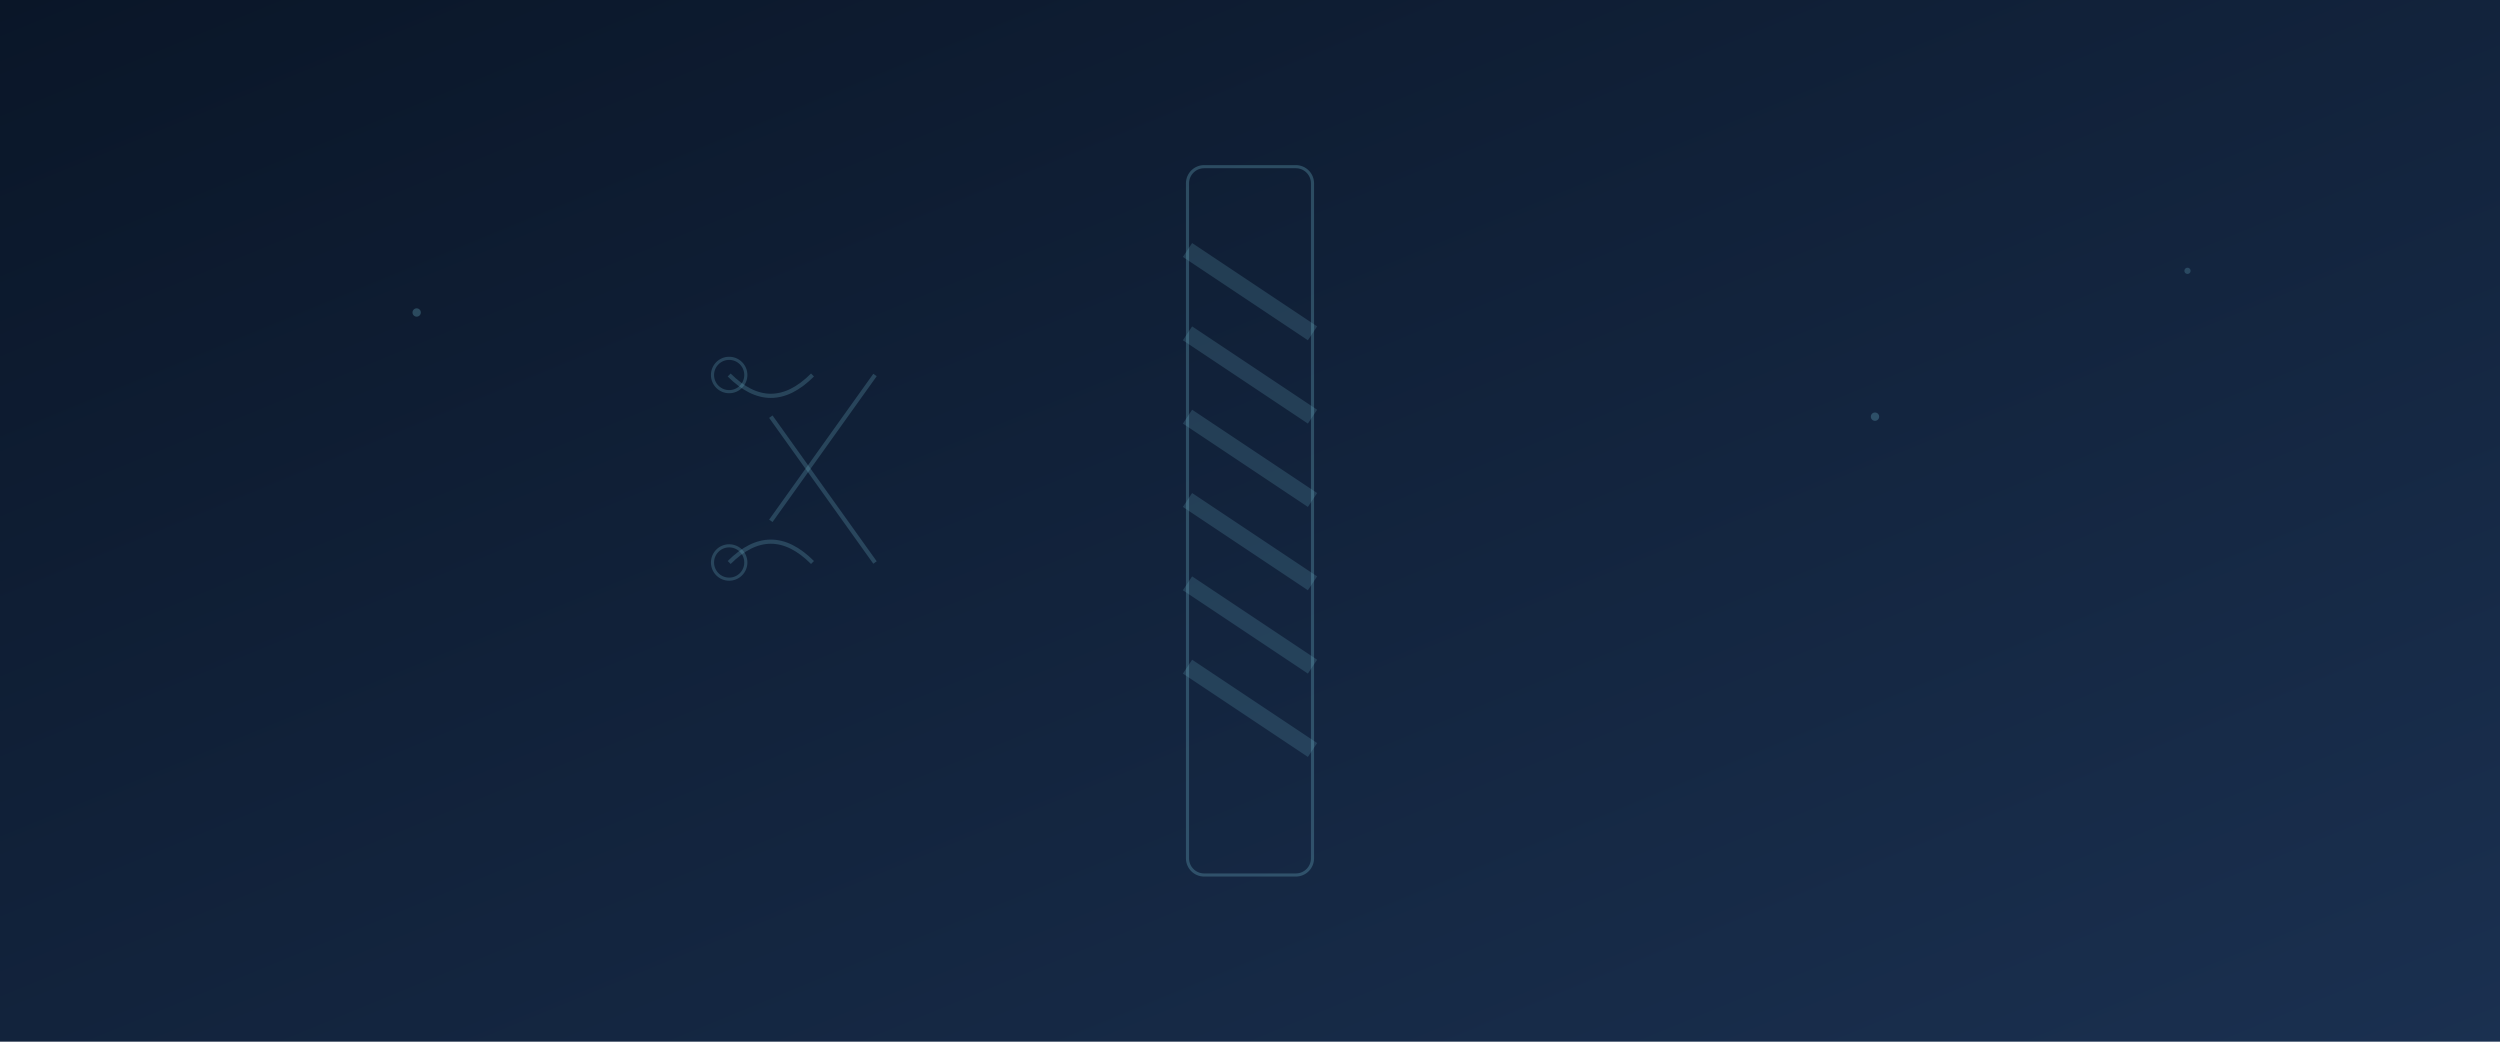
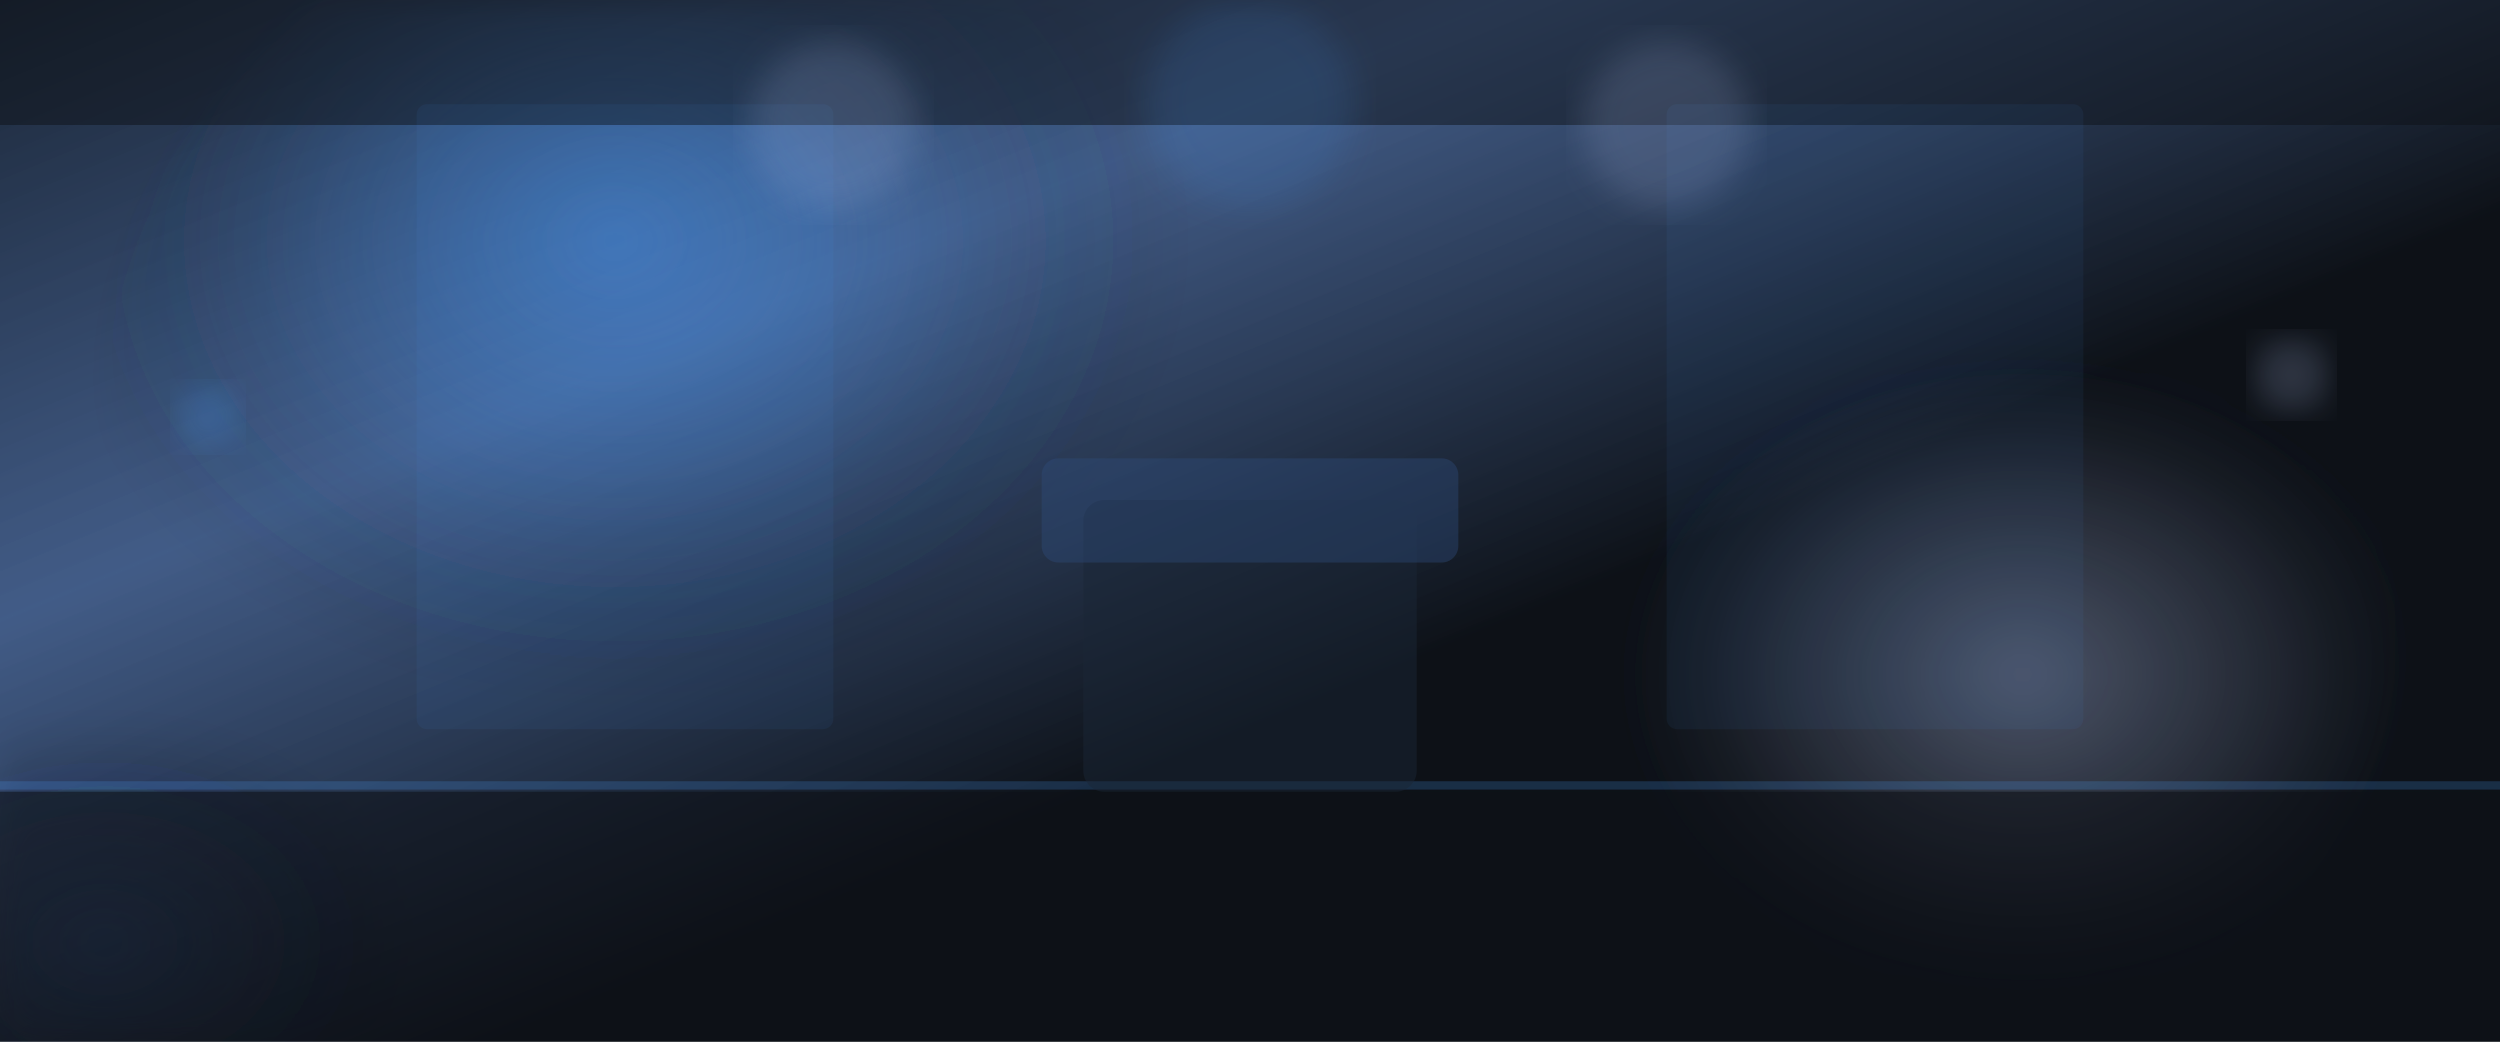
- <svg xmlns="http://www.w3.org/2000/svg" width="1200" height="500" viewBox="0 0 1200 500">
+ <svg xmlns="http://www.w3.org/2000/svg" viewBox="0 0 1200 500" width="1200" height="500">
  <defs>
-     <linearGradient id="g" x1="0%" y1="0%" x2="100%" y2="100%">
-       <stop offset="0%" style="stop-color:#0a1628;stop-opacity:1" />
-       <stop offset="100%" style="stop-color:#1a3050;stop-opacity:1" />
+     <linearGradient id="sky" x1="0%" y1="0%" x2="100%" y2="100%">
+       <stop offset="0%" stop-color="#1a2535" stop-opacity="1" />
+       <stop offset="30%" stop-color="#2d4a7a" stop-opacity="0.9" />
+       <stop offset="60%" stop-color="#0d1117" stop-opacity="1" />
+       <stop offset="100%" stop-color="#0d1117" stop-opacity="1" />
    </linearGradient>
+     <radialGradient id="spot1" cx="35%" cy="35%" r="40%">
+       <stop offset="0%" stop-color="#4a9eff" stop-opacity="0.45" />
+       <stop offset="50%" stop-color="#4a9eff" stop-opacity="0.15" />
+       <stop offset="100%" stop-color="#0d1117" stop-opacity="0" />
+     </radialGradient>
+     <radialGradient id="spot2" cx="70%" cy="55%" r="35%">
+       <stop offset="0%" stop-color="#c0d0ff" stop-opacity="0.35" />
+       <stop offset="60%" stop-color="#c0d0ff" stop-opacity="0.1" />
+       <stop offset="100%" stop-color="#0d1117" stop-opacity="0" />
+     </radialGradient>
+     <radialGradient id="spot3" cx="20%" cy="70%" r="30%">
+       <stop offset="0%" stop-color="#2d4a7a" stop-opacity="0.4" />
+       <stop offset="100%" stop-color="#0d1117" stop-opacity="0" />
+     </radialGradient>
+     <filter id="glow">
+       <feGaussianBlur stdDeviation="3" result="blur" />
+       <feComposite in="SourceGraphic" in2="blur" operator="over" />
+     </filter>
+     <filter id="softblur">
+       <feGaussianBlur stdDeviation="8" />
+     </filter>
+     <filter id="noise">
+       <feTurbulence type="fractalNoise" baseFrequency="0.65" numOctaves="3" stitchTiles="stitch" />
+       <feColorMatrix type="saturate" values="0" />
+       <feBlend in="SourceGraphic" mode="multiply" result="noisy" />
+       <feComposite in="noisy" in2="SourceGraphic" operator="in" />
+     </filter>
  </defs>
-   <rect width="1200" height="500" fill="url(#g)" />
-   <rect x="570" y="80" width="60" height="340" rx="8" fill="none" stroke="#6eb5c9" stroke-width="1.5" opacity="0.3" />
-   <line x1="570" y1="120" x2="630" y2="160" stroke="#6eb5c9" stroke-width="8" opacity="0.2" />
-   <line x1="570" y1="160" x2="630" y2="200" stroke="#6eb5c9" stroke-width="8" opacity="0.2" />
-   <line x1="570" y1="200" x2="630" y2="240" stroke="#6eb5c9" stroke-width="8" opacity="0.2" />
-   <line x1="570" y1="240" x2="630" y2="280" stroke="#6eb5c9" stroke-width="8" opacity="0.2" />
-   <line x1="570" y1="280" x2="630" y2="320" stroke="#6eb5c9" stroke-width="8" opacity="0.2" />
-   <line x1="570" y1="320" x2="630" y2="360" stroke="#6eb5c9" stroke-width="8" opacity="0.2" />
-   <path d="M350 180 Q370 200 390 180 M370 200 L420 270" stroke="#6eb5c9" stroke-width="2" fill="none" opacity="0.25" />
-   <path d="M350 270 Q370 250 390 270 M370 250 L420 180" stroke="#6eb5c9" stroke-width="2" fill="none" opacity="0.25" />
-   <circle cx="350" cy="180" r="8" fill="none" stroke="#6eb5c9" stroke-width="1.5" opacity="0.25" />
-   <circle cx="350" cy="270" r="8" fill="none" stroke="#6eb5c9" stroke-width="1.5" opacity="0.25" />
-   <circle cx="200" cy="150" r="2" fill="#6eb5c9" opacity="0.3" />
-   <circle cx="900" cy="200" r="2" fill="#6eb5c9" opacity="0.3" />
-   <circle cx="1050" cy="130" r="1.5" fill="#6eb5c9" opacity="0.25" />
+   <rect width="1200" height="500" fill="url(#sky)" />
+   <ellipse cx="400" cy="200" rx="350" ry="280" fill="url(#spot1)" filter="url(#softblur)" />
+   <ellipse cx="850" cy="300" rx="300" ry="240" fill="url(#spot2)" filter="url(#softblur)" />
+   <ellipse cx="200" cy="380" rx="250" ry="180" fill="url(#spot3)" filter="url(#softblur)" />
+   <rect x="0" y="380" width="1200" height="120" fill="#0d1117" opacity="0.6" />
+   <rect x="0" y="375" width="1200" height="4" fill="#4a9eff" opacity="0.2" />
+   <rect x="0" y="0" width="1200" height="60" fill="#0d1117" opacity="0.5" />
+   <rect x="200" y="50" width="200" height="300" rx="5" fill="#4a9eff" opacity="0.06" />
+   <rect x="800" y="50" width="200" height="300" rx="5" fill="#4a9eff" opacity="0.06" />
+   <rect x="520" y="240" width="160" height="140" rx="10" fill="#1a2535" opacity="0.5" />
+   <rect x="500" y="220" width="200" height="50" rx="8" fill="#2d4a7a" opacity="0.4" />
+   <circle cx="400" cy="60" r="40" fill="#c0d0ff" opacity="0.15" filter="url(#softblur)" />
+   <circle cx="800" cy="60" r="40" fill="#c0d0ff" opacity="0.15" filter="url(#softblur)" />
+   <circle cx="600" cy="50" r="50" fill="#4a9eff" opacity="0.12" filter="url(#softblur)" />
+   <circle cx="100" cy="200" r="15" fill="#4a9eff" opacity="0.2" filter="url(#softblur)" />
+   <circle cx="1100" cy="180" r="18" fill="#c0d0ff" opacity="0.18" filter="url(#softblur)" />
</svg>
